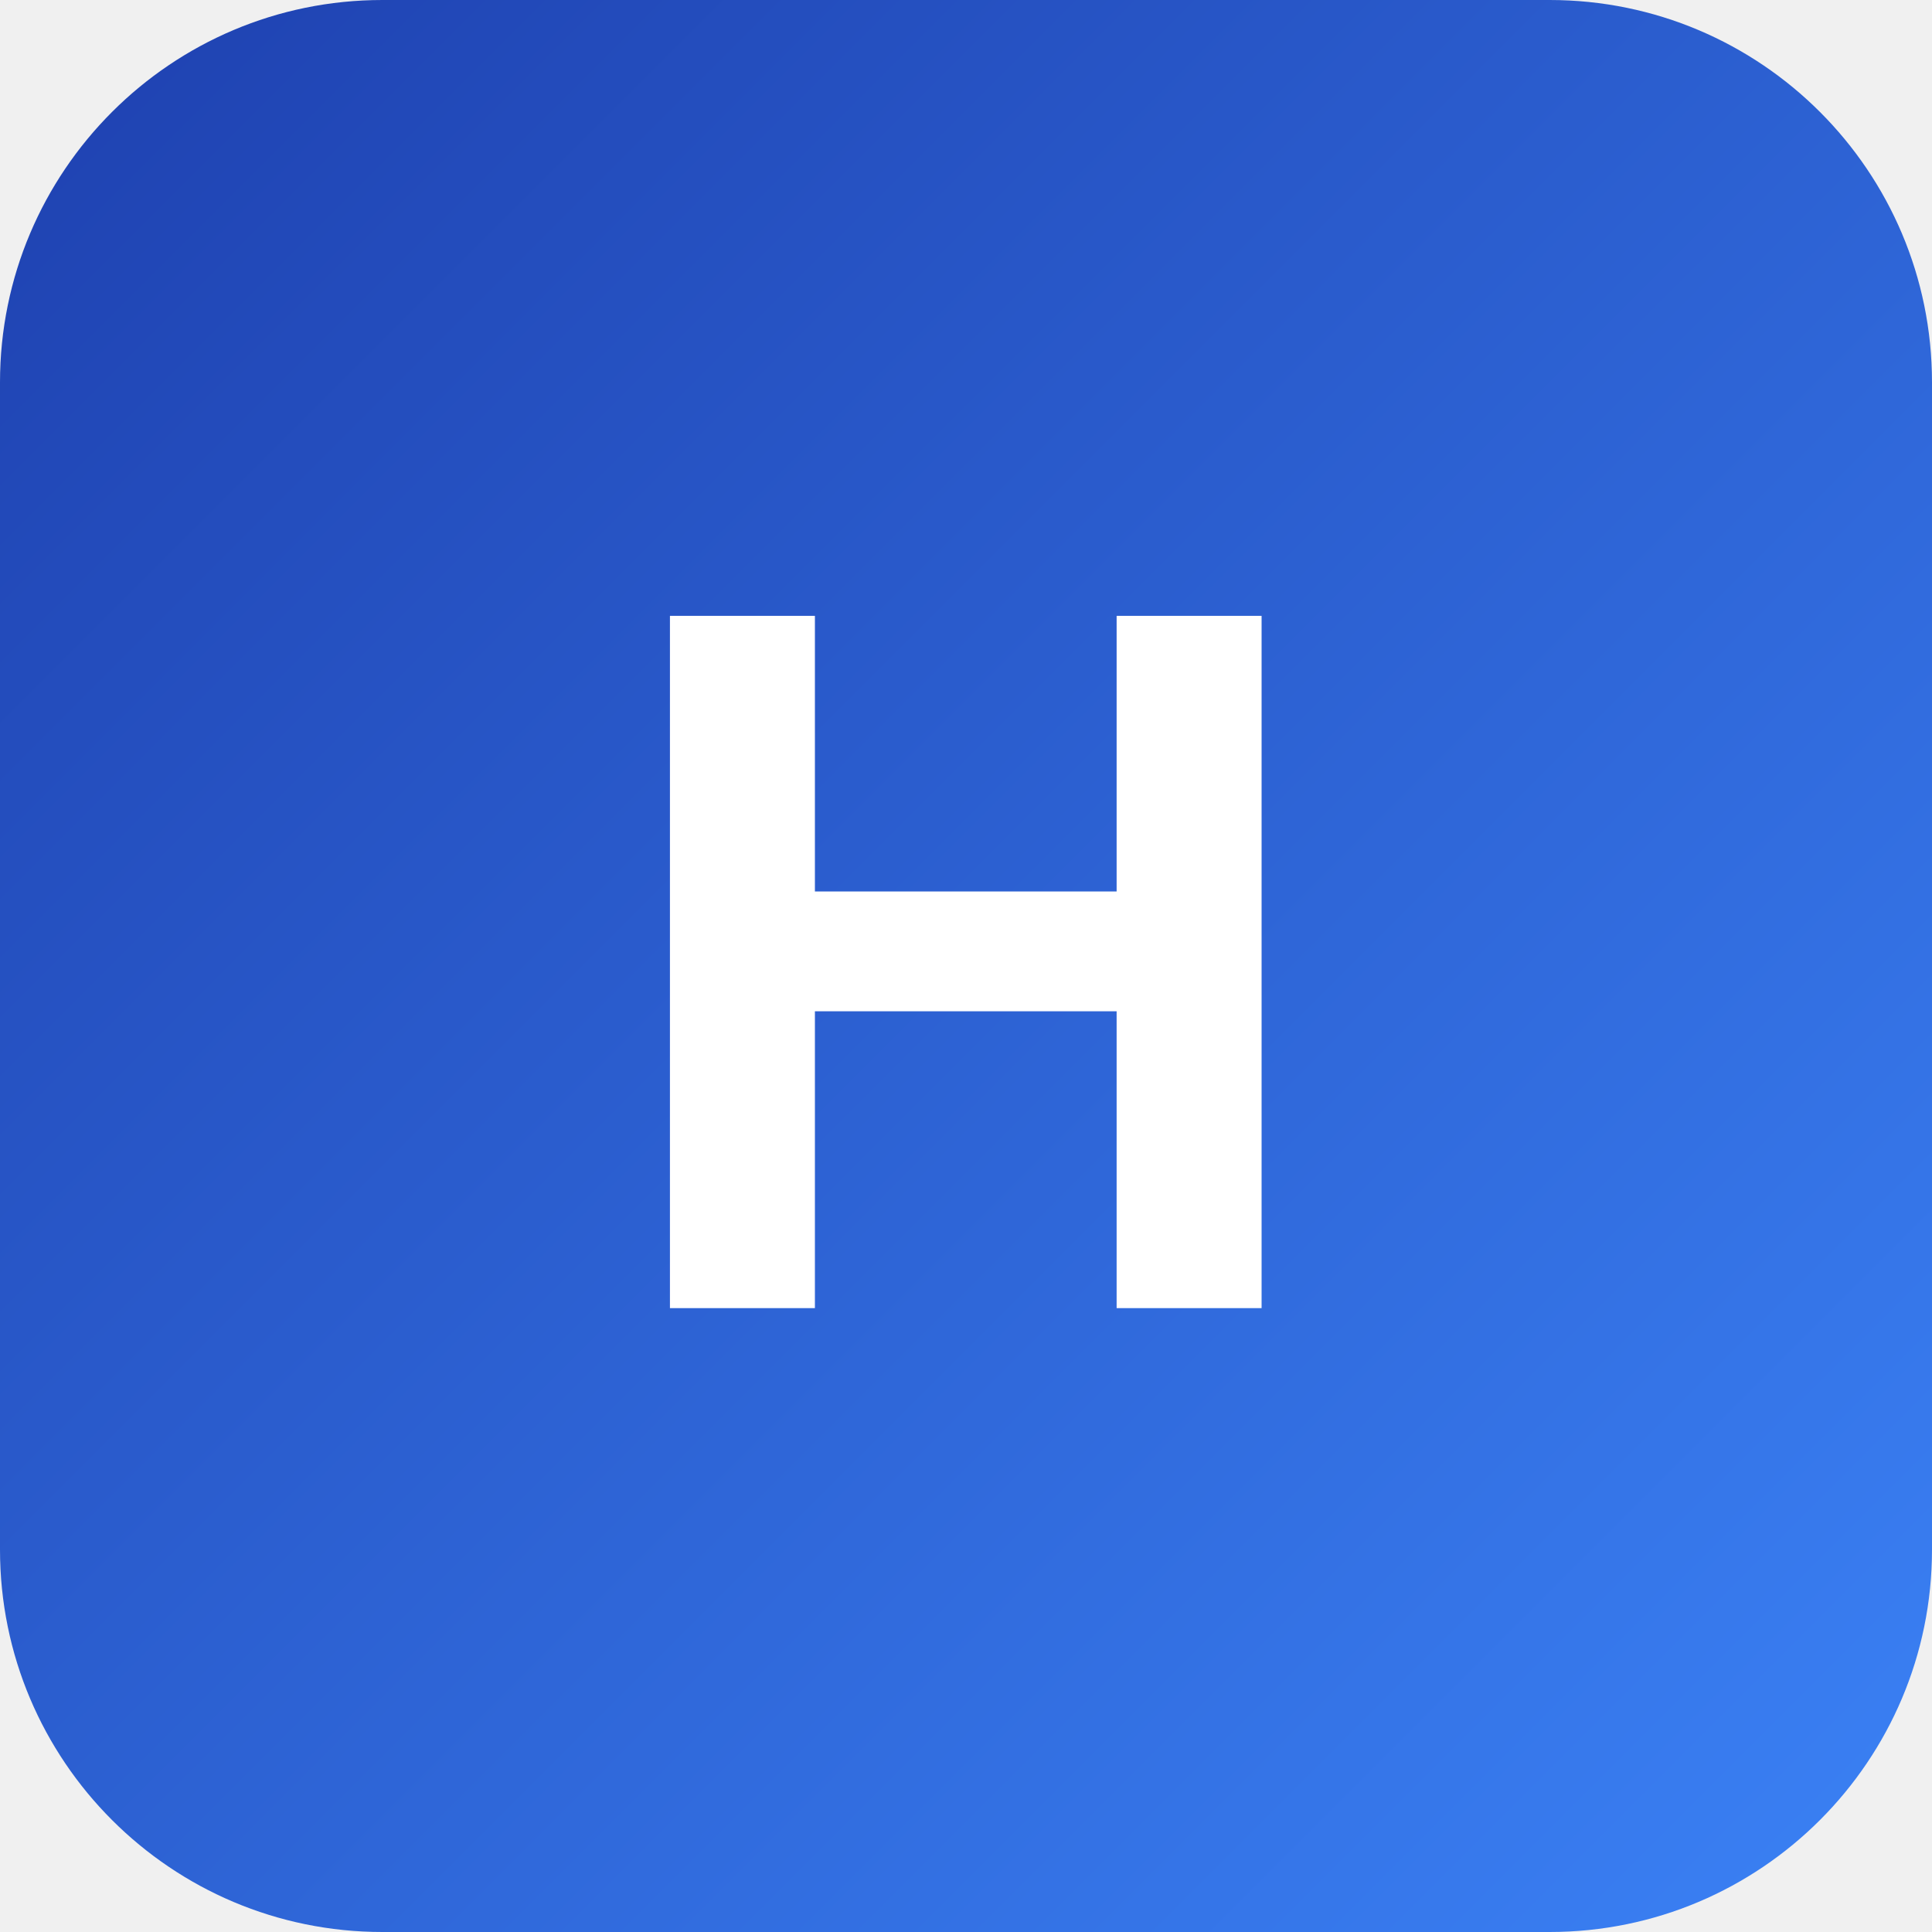
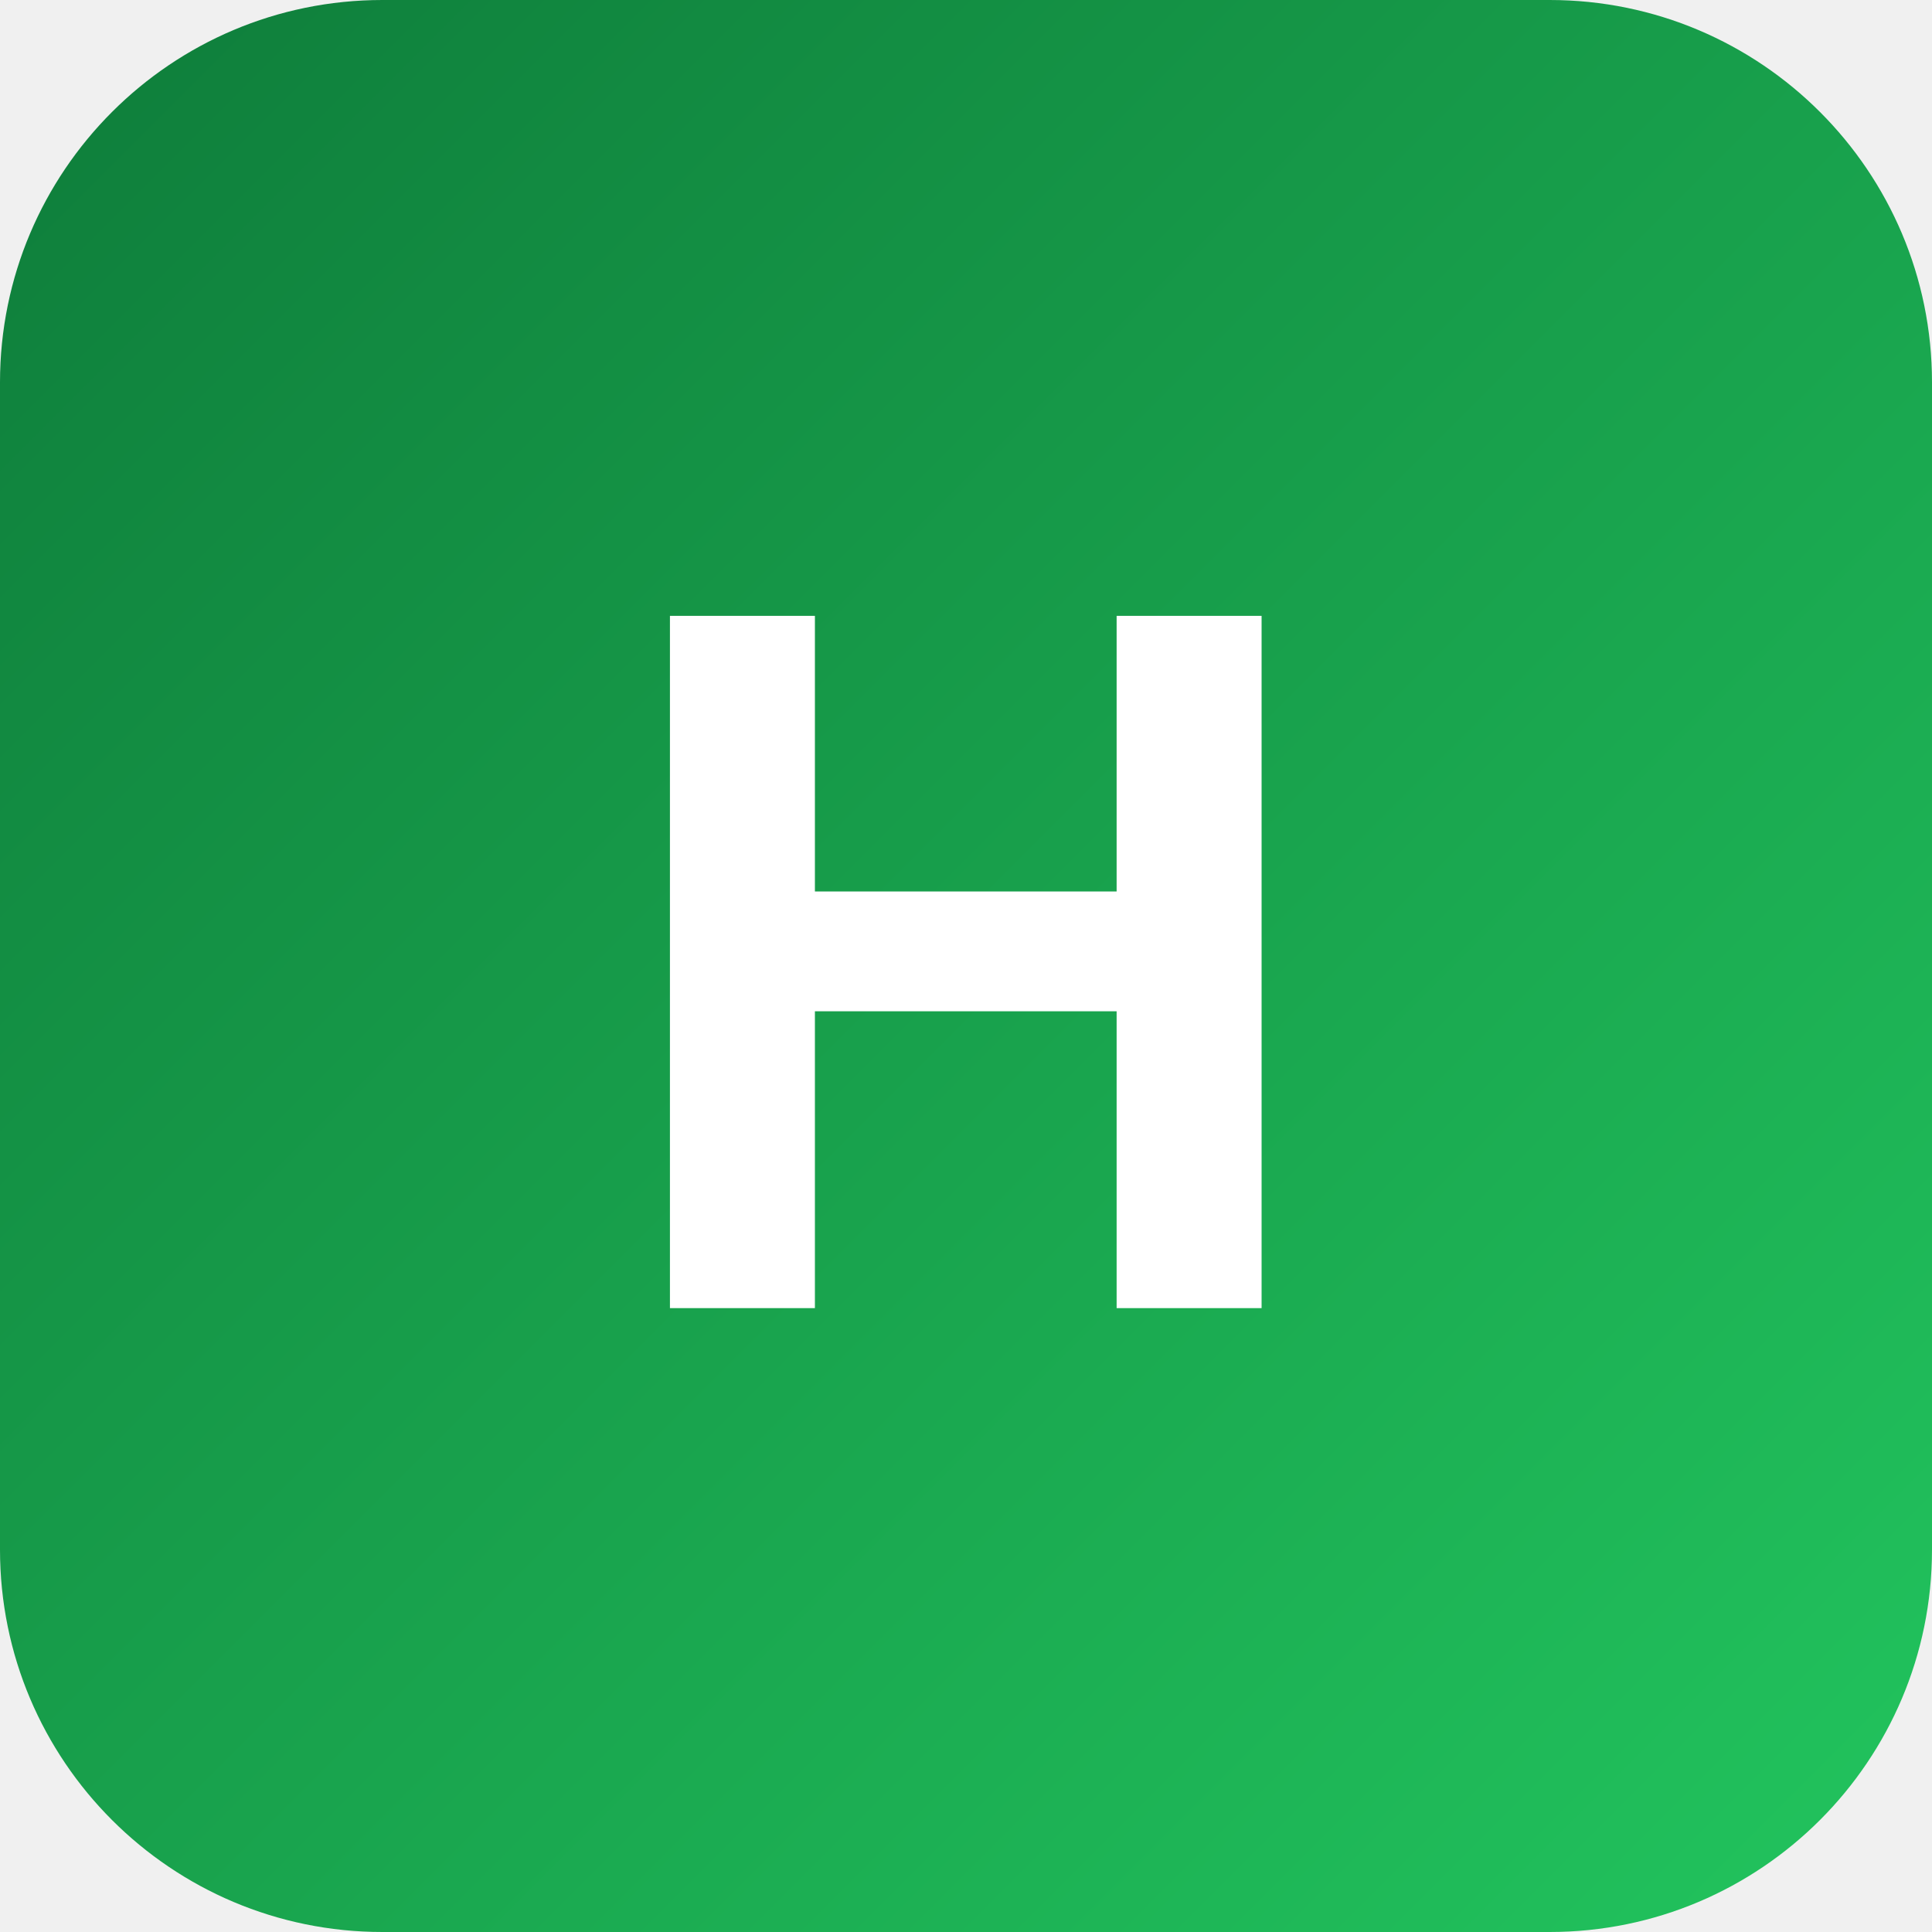
<svg xmlns="http://www.w3.org/2000/svg" viewBox="0 0 192 192">
  <defs>
    <linearGradient id="grad" x1="0%" y1="0%" x2="100%" y2="100%">
-       <stop offset="0%" style="stop-color:#1e40af;stop-opacity:1" />
-       <stop offset="100%" style="stop-color:#3b82f6;stop-opacity:1" />
+       <stop offset="0%" style="stop-color:#0E7C3A;stop-opacity:1" />
+       <stop offset="100%" style="stop-color:#22C55E;stop-opacity:1" />
    </linearGradient>
  </defs>
  <rect width="192" height="192" rx="38" fill="url(#grad)" />
  <text x="96" y="130" font-family="Arial,Helvetica,sans-serif" font-size="100" font-weight="bold" fill="white" text-anchor="middle">H</text>
</svg>
